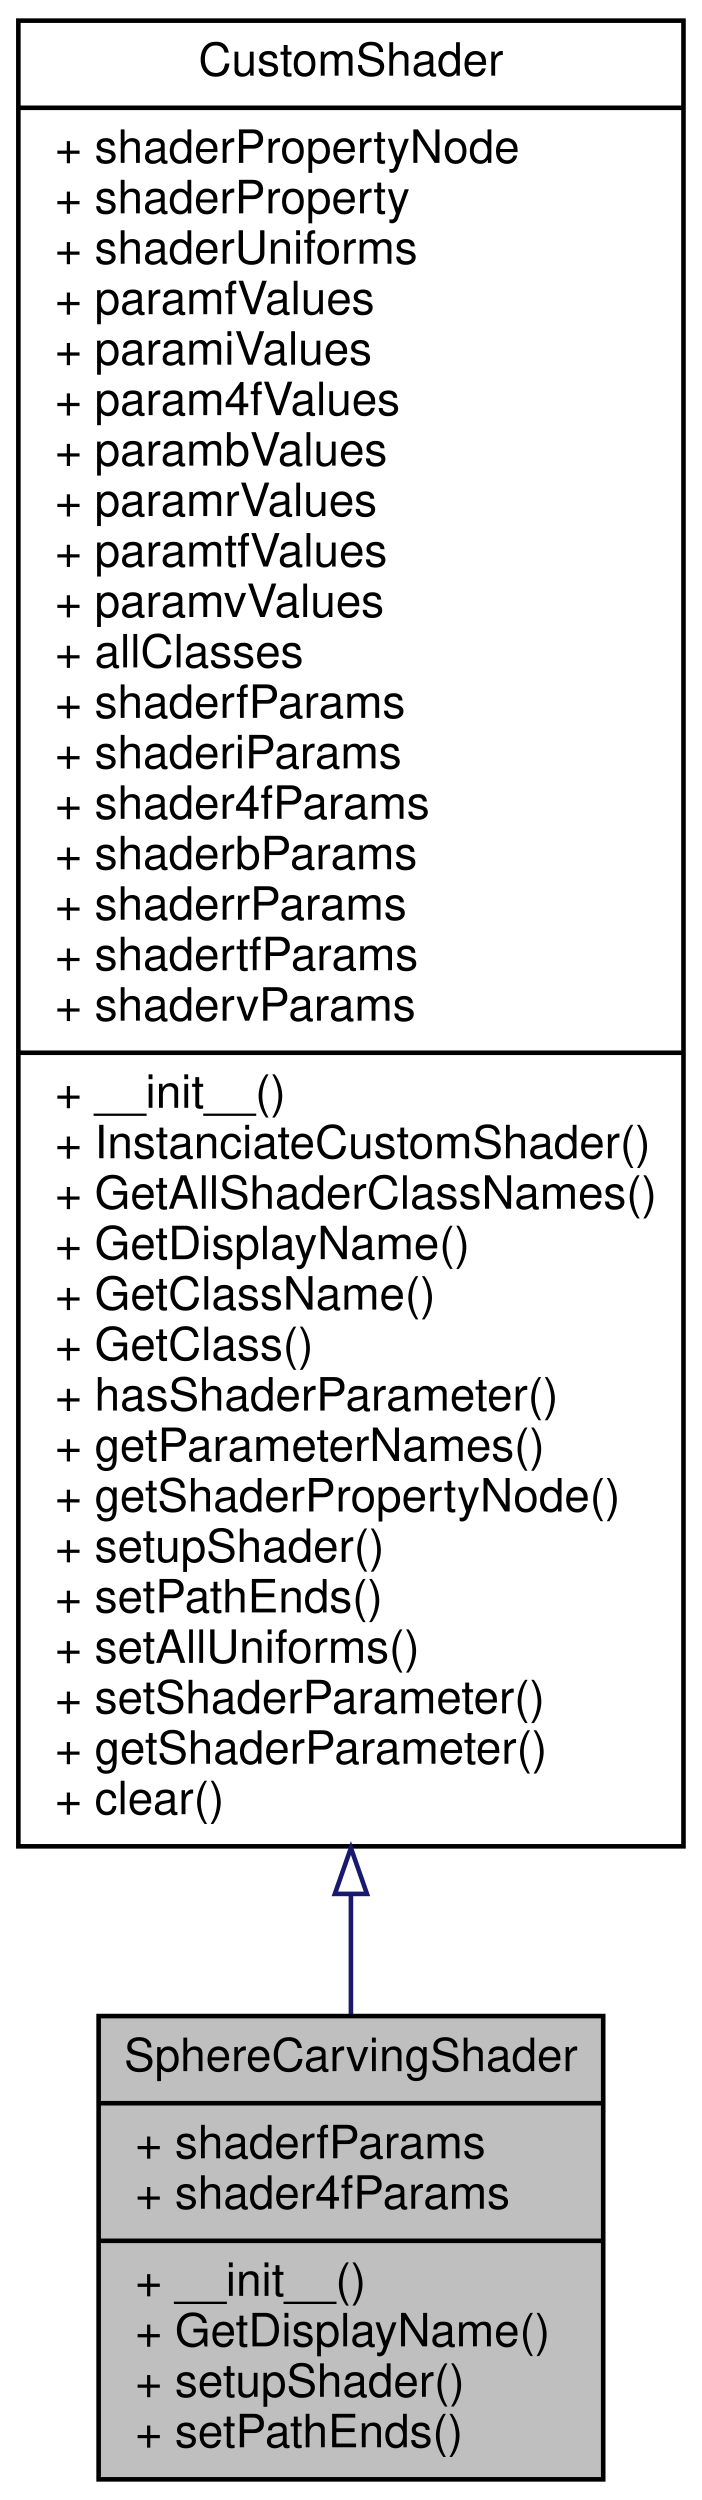
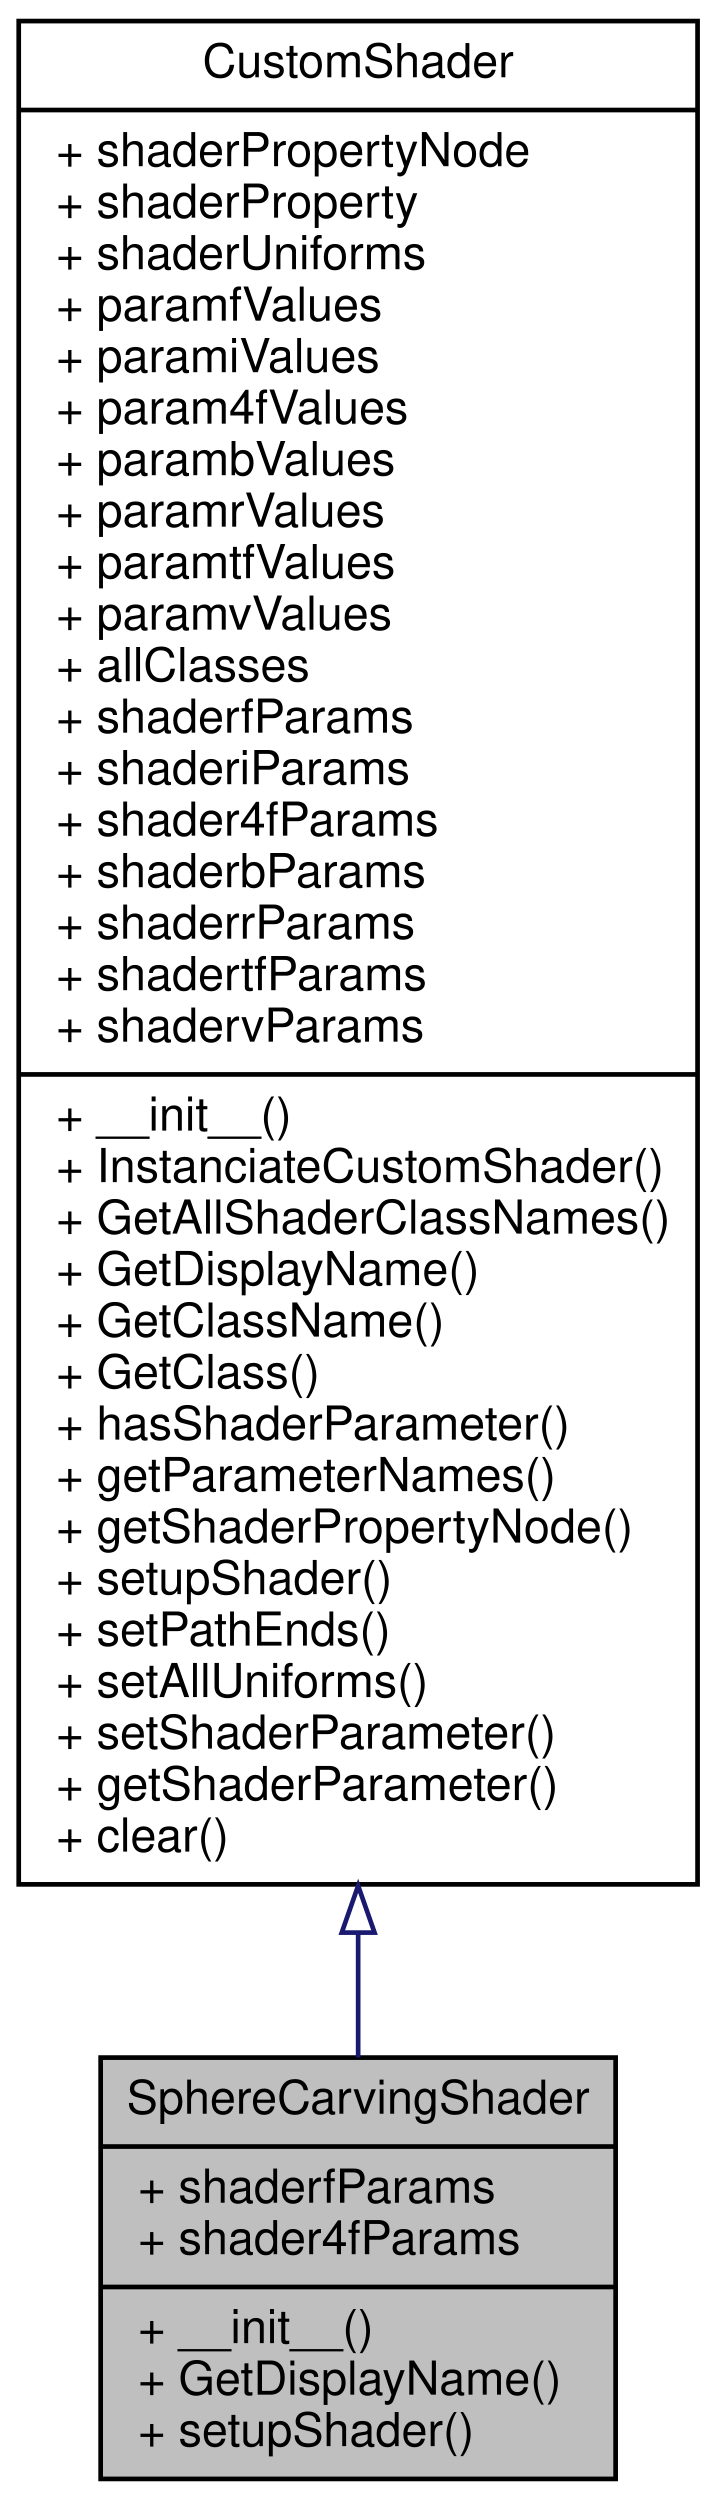
- <svg xmlns="http://www.w3.org/2000/svg" xmlns:xlink="http://www.w3.org/1999/xlink" width="153pt" height="545pt" viewBox="0.00 0.00 153.00 545.00">
-   <g id="graph0" class="graph" transform="scale(1 1) rotate(0) translate(4 541)">
+ <svg xmlns="http://www.w3.org/2000/svg" xmlns:xlink="http://www.w3.org/1999/xlink" width="153pt" height="534pt" viewBox="0.00 0.00 153.00 534.00">
+   <g id="graph0" class="graph" transform="scale(1 1) rotate(0) translate(4 530)">
    <g id="node1" class="node">
      <g id="a_node1">
        <a xlink:title=" ">
-           <polygon fill="#bfbfbf" stroke="black" points="17.5,-0.5 17.5,-101.5 127.5,-101.5 127.5,-0.5 17.5,-0.5" />
-           <text text-anchor="middle" x="72.5" y="-89.5" font-family="Helvetica,sans-Serif" font-size="10.00">SphereCarvingShader</text>
-           <polyline fill="none" stroke="black" points="17.5,-82.5 127.5,-82.5 " />
-           <text text-anchor="start" x="25.5" y="-70.5" font-family="Helvetica,sans-Serif" font-size="10.00">+ shaderfParams</text>
-           <text text-anchor="start" x="25.5" y="-59.5" font-family="Helvetica,sans-Serif" font-size="10.00">+ shader4fParams</text>
-           <polyline fill="none" stroke="black" points="17.5,-52.5 127.5,-52.5 " />
-           <text text-anchor="start" x="25.5" y="-40.5" font-family="Helvetica,sans-Serif" font-size="10.00">+ __init__()</text>
-           <text text-anchor="start" x="25.5" y="-29.5" font-family="Helvetica,sans-Serif" font-size="10.00">+ GetDisplayName()</text>
-           <text text-anchor="start" x="25.5" y="-18.5" font-family="Helvetica,sans-Serif" font-size="10.00">+ setupShader()</text>
-           <text text-anchor="start" x="25.5" y="-7.5" font-family="Helvetica,sans-Serif" font-size="10.00">+ setPathEnds()</text>
+           <polygon fill="#bfbfbf" stroke="black" points="17.5,-0.5 17.5,-90.5 127.5,-90.5 127.5,-0.5 17.5,-0.5" />
+           <text text-anchor="middle" x="72.5" y="-78.5" font-family="Helvetica,sans-Serif" font-size="10.00">SphereCarvingShader</text>
+           <polyline fill="none" stroke="black" points="17.5,-71.5 127.5,-71.5 " />
+           <text text-anchor="start" x="25.5" y="-59.5" font-family="Helvetica,sans-Serif" font-size="10.00">+ shaderfParams</text>
+           <text text-anchor="start" x="25.5" y="-48.5" font-family="Helvetica,sans-Serif" font-size="10.00">+ shader4fParams</text>
+           <polyline fill="none" stroke="black" points="17.5,-41.5 127.5,-41.5 " />
+           <text text-anchor="start" x="25.5" y="-29.5" font-family="Helvetica,sans-Serif" font-size="10.00">+ __init__()</text>
+           <text text-anchor="start" x="25.5" y="-18.5" font-family="Helvetica,sans-Serif" font-size="10.00">+ GetDisplayName()</text>
+           <text text-anchor="start" x="25.5" y="-7.5" font-family="Helvetica,sans-Serif" font-size="10.00">+ setupShader()</text>
        </a>
      </g>
    </g>
    <g id="node2" class="node">
      <g id="a_node2">
        <a xlink:href="class_slicer_p_r_i_s_m_1_1_resources_1_1_custom_shader_1_1_custom_shader.html" target="_top" xlink:title=" ">
-           <polygon fill="none" stroke="black" points="0,-138.5 0,-536.5 145,-536.5 145,-138.5 0,-138.5" />
-           <text text-anchor="middle" x="72.5" y="-524.5" font-family="Helvetica,sans-Serif" font-size="10.00">CustomShader</text>
-           <polyline fill="none" stroke="black" points="0,-517.5 145,-517.5 " />
-           <text text-anchor="start" x="8" y="-505.5" font-family="Helvetica,sans-Serif" font-size="10.00">+ shaderPropertyNode</text>
-           <text text-anchor="start" x="8" y="-494.5" font-family="Helvetica,sans-Serif" font-size="10.00">+ shaderProperty</text>
-           <text text-anchor="start" x="8" y="-483.5" font-family="Helvetica,sans-Serif" font-size="10.00">+ shaderUniforms</text>
-           <text text-anchor="start" x="8" y="-472.5" font-family="Helvetica,sans-Serif" font-size="10.00">+ paramfValues</text>
-           <text text-anchor="start" x="8" y="-461.5" font-family="Helvetica,sans-Serif" font-size="10.00">+ paramiValues</text>
-           <text text-anchor="start" x="8" y="-450.5" font-family="Helvetica,sans-Serif" font-size="10.00">+ param4fValues</text>
-           <text text-anchor="start" x="8" y="-439.5" font-family="Helvetica,sans-Serif" font-size="10.00">+ parambValues</text>
-           <text text-anchor="start" x="8" y="-428.5" font-family="Helvetica,sans-Serif" font-size="10.00">+ paramrValues</text>
-           <text text-anchor="start" x="8" y="-417.5" font-family="Helvetica,sans-Serif" font-size="10.00">+ paramtfValues</text>
-           <text text-anchor="start" x="8" y="-406.5" font-family="Helvetica,sans-Serif" font-size="10.00">+ paramvValues</text>
-           <text text-anchor="start" x="8" y="-395.5" font-family="Helvetica,sans-Serif" font-size="10.00">+ allClasses</text>
-           <text text-anchor="start" x="8" y="-384.5" font-family="Helvetica,sans-Serif" font-size="10.00">+ shaderfParams</text>
-           <text text-anchor="start" x="8" y="-373.5" font-family="Helvetica,sans-Serif" font-size="10.00">+ shaderiParams</text>
-           <text text-anchor="start" x="8" y="-362.5" font-family="Helvetica,sans-Serif" font-size="10.00">+ shader4fParams</text>
-           <text text-anchor="start" x="8" y="-351.5" font-family="Helvetica,sans-Serif" font-size="10.00">+ shaderbParams</text>
-           <text text-anchor="start" x="8" y="-340.5" font-family="Helvetica,sans-Serif" font-size="10.00">+ shaderrParams</text>
-           <text text-anchor="start" x="8" y="-329.5" font-family="Helvetica,sans-Serif" font-size="10.00">+ shadertfParams</text>
-           <text text-anchor="start" x="8" y="-318.5" font-family="Helvetica,sans-Serif" font-size="10.00">+ shadervParams</text>
-           <polyline fill="none" stroke="black" points="0,-311.5 145,-311.5 " />
-           <text text-anchor="start" x="8" y="-299.5" font-family="Helvetica,sans-Serif" font-size="10.00">+ __init__()</text>
-           <text text-anchor="start" x="8" y="-288.5" font-family="Helvetica,sans-Serif" font-size="10.00">+ InstanciateCustomShader()</text>
-           <text text-anchor="start" x="8" y="-277.5" font-family="Helvetica,sans-Serif" font-size="10.00">+ GetAllShaderClassNames()</text>
-           <text text-anchor="start" x="8" y="-266.5" font-family="Helvetica,sans-Serif" font-size="10.00">+ GetDisplayName()</text>
-           <text text-anchor="start" x="8" y="-255.5" font-family="Helvetica,sans-Serif" font-size="10.00">+ GetClassName()</text>
-           <text text-anchor="start" x="8" y="-244.5" font-family="Helvetica,sans-Serif" font-size="10.00">+ GetClass()</text>
-           <text text-anchor="start" x="8" y="-233.5" font-family="Helvetica,sans-Serif" font-size="10.00">+ hasShaderParameter()</text>
-           <text text-anchor="start" x="8" y="-222.5" font-family="Helvetica,sans-Serif" font-size="10.00">+ getParameterNames()</text>
-           <text text-anchor="start" x="8" y="-211.5" font-family="Helvetica,sans-Serif" font-size="10.00">+ getShaderPropertyNode()</text>
-           <text text-anchor="start" x="8" y="-200.5" font-family="Helvetica,sans-Serif" font-size="10.00">+ setupShader()</text>
-           <text text-anchor="start" x="8" y="-189.5" font-family="Helvetica,sans-Serif" font-size="10.00">+ setPathEnds()</text>
-           <text text-anchor="start" x="8" y="-178.5" font-family="Helvetica,sans-Serif" font-size="10.00">+ setAllUniforms()</text>
-           <text text-anchor="start" x="8" y="-167.5" font-family="Helvetica,sans-Serif" font-size="10.00">+ setShaderParameter()</text>
-           <text text-anchor="start" x="8" y="-156.5" font-family="Helvetica,sans-Serif" font-size="10.00">+ getShaderParameter()</text>
-           <text text-anchor="start" x="8" y="-145.5" font-family="Helvetica,sans-Serif" font-size="10.00">+ clear()</text>
+           <polygon fill="none" stroke="black" points="0,-127.5 0,-525.5 145,-525.5 145,-127.5 0,-127.5" />
+           <text text-anchor="middle" x="72.5" y="-513.5" font-family="Helvetica,sans-Serif" font-size="10.00">CustomShader</text>
+           <polyline fill="none" stroke="black" points="0,-506.5 145,-506.5 " />
+           <text text-anchor="start" x="8" y="-494.5" font-family="Helvetica,sans-Serif" font-size="10.00">+ shaderPropertyNode</text>
+           <text text-anchor="start" x="8" y="-483.5" font-family="Helvetica,sans-Serif" font-size="10.00">+ shaderProperty</text>
+           <text text-anchor="start" x="8" y="-472.5" font-family="Helvetica,sans-Serif" font-size="10.00">+ shaderUniforms</text>
+           <text text-anchor="start" x="8" y="-461.5" font-family="Helvetica,sans-Serif" font-size="10.00">+ paramfValues</text>
+           <text text-anchor="start" x="8" y="-450.5" font-family="Helvetica,sans-Serif" font-size="10.00">+ paramiValues</text>
+           <text text-anchor="start" x="8" y="-439.5" font-family="Helvetica,sans-Serif" font-size="10.00">+ param4fValues</text>
+           <text text-anchor="start" x="8" y="-428.5" font-family="Helvetica,sans-Serif" font-size="10.00">+ parambValues</text>
+           <text text-anchor="start" x="8" y="-417.5" font-family="Helvetica,sans-Serif" font-size="10.00">+ paramrValues</text>
+           <text text-anchor="start" x="8" y="-406.5" font-family="Helvetica,sans-Serif" font-size="10.00">+ paramtfValues</text>
+           <text text-anchor="start" x="8" y="-395.5" font-family="Helvetica,sans-Serif" font-size="10.00">+ paramvValues</text>
+           <text text-anchor="start" x="8" y="-384.5" font-family="Helvetica,sans-Serif" font-size="10.00">+ allClasses</text>
+           <text text-anchor="start" x="8" y="-373.5" font-family="Helvetica,sans-Serif" font-size="10.00">+ shaderfParams</text>
+           <text text-anchor="start" x="8" y="-362.5" font-family="Helvetica,sans-Serif" font-size="10.00">+ shaderiParams</text>
+           <text text-anchor="start" x="8" y="-351.5" font-family="Helvetica,sans-Serif" font-size="10.00">+ shader4fParams</text>
+           <text text-anchor="start" x="8" y="-340.5" font-family="Helvetica,sans-Serif" font-size="10.00">+ shaderbParams</text>
+           <text text-anchor="start" x="8" y="-329.5" font-family="Helvetica,sans-Serif" font-size="10.00">+ shaderrParams</text>
+           <text text-anchor="start" x="8" y="-318.5" font-family="Helvetica,sans-Serif" font-size="10.00">+ shadertfParams</text>
+           <text text-anchor="start" x="8" y="-307.5" font-family="Helvetica,sans-Serif" font-size="10.00">+ shadervParams</text>
+           <polyline fill="none" stroke="black" points="0,-300.5 145,-300.5 " />
+           <text text-anchor="start" x="8" y="-288.5" font-family="Helvetica,sans-Serif" font-size="10.00">+ __init__()</text>
+           <text text-anchor="start" x="8" y="-277.5" font-family="Helvetica,sans-Serif" font-size="10.00">+ InstanciateCustomShader()</text>
+           <text text-anchor="start" x="8" y="-266.5" font-family="Helvetica,sans-Serif" font-size="10.00">+ GetAllShaderClassNames()</text>
+           <text text-anchor="start" x="8" y="-255.5" font-family="Helvetica,sans-Serif" font-size="10.00">+ GetDisplayName()</text>
+           <text text-anchor="start" x="8" y="-244.5" font-family="Helvetica,sans-Serif" font-size="10.00">+ GetClassName()</text>
+           <text text-anchor="start" x="8" y="-233.5" font-family="Helvetica,sans-Serif" font-size="10.00">+ GetClass()</text>
+           <text text-anchor="start" x="8" y="-222.5" font-family="Helvetica,sans-Serif" font-size="10.00">+ hasShaderParameter()</text>
+           <text text-anchor="start" x="8" y="-211.5" font-family="Helvetica,sans-Serif" font-size="10.00">+ getParameterNames()</text>
+           <text text-anchor="start" x="8" y="-200.5" font-family="Helvetica,sans-Serif" font-size="10.00">+ getShaderPropertyNode()</text>
+           <text text-anchor="start" x="8" y="-189.5" font-family="Helvetica,sans-Serif" font-size="10.00">+ setupShader()</text>
+           <text text-anchor="start" x="8" y="-178.5" font-family="Helvetica,sans-Serif" font-size="10.00">+ setPathEnds()</text>
+           <text text-anchor="start" x="8" y="-167.5" font-family="Helvetica,sans-Serif" font-size="10.00">+ setAllUniforms()</text>
+           <text text-anchor="start" x="8" y="-156.5" font-family="Helvetica,sans-Serif" font-size="10.00">+ setShaderParameter()</text>
+           <text text-anchor="start" x="8" y="-145.5" font-family="Helvetica,sans-Serif" font-size="10.00">+ getShaderParameter()</text>
+           <text text-anchor="start" x="8" y="-134.5" font-family="Helvetica,sans-Serif" font-size="10.00">+ clear()</text>
        </a>
      </g>
    </g>
    <g id="edge1" class="edge">
-       <path fill="none" stroke="midnightblue" d="M72.5,-127.951C72.5,-118.732 72.5,-109.992 72.5,-101.945" />
-       <polygon fill="none" stroke="midnightblue" points="69,-128.131 72.5,-138.131 76,-128.131 69,-128.131" />
+       <path fill="none" stroke="midnightblue" d="M72.5,-117.086C72.5,-107.571 72.5,-98.626 72.5,-90.511" />
+       <polygon fill="none" stroke="midnightblue" points="69,-117.198 72.5,-127.198 76,-117.198 69,-117.198" />
    </g>
  </g>
</svg>
